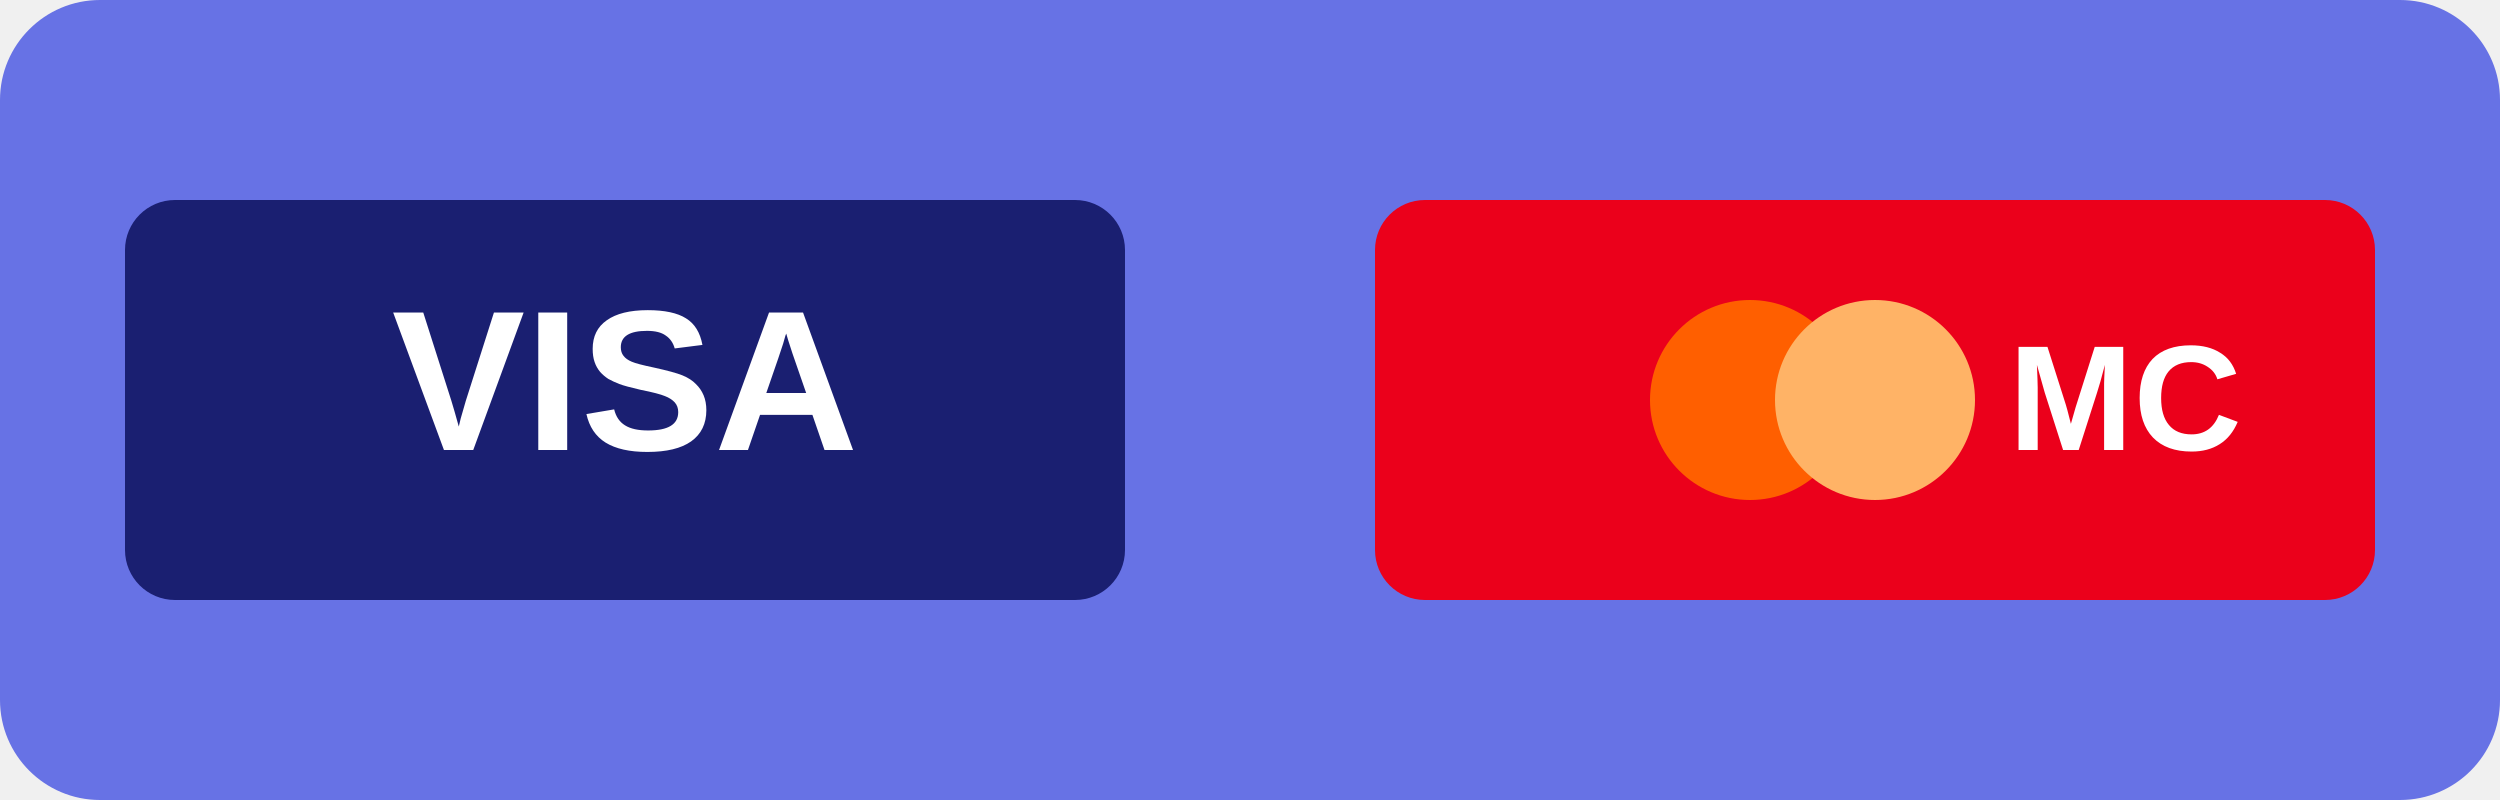
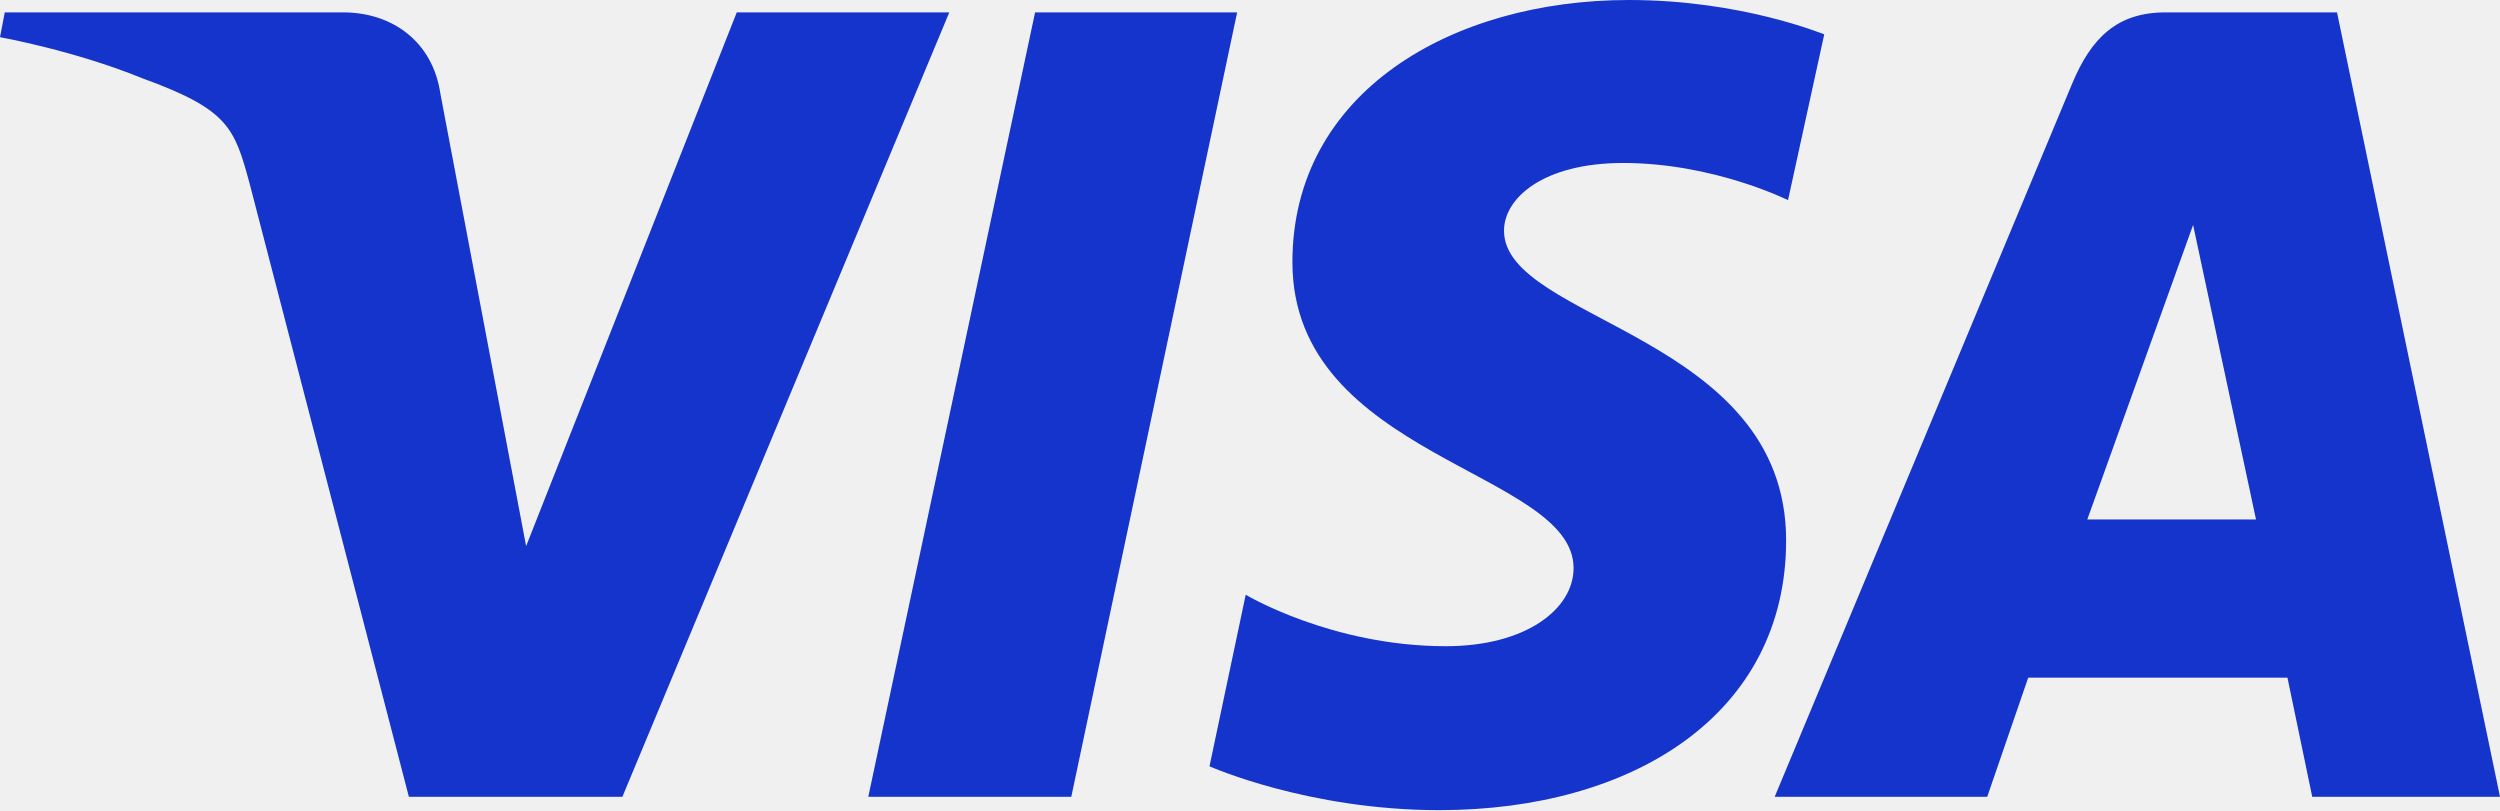
- <svg xmlns="http://www.w3.org/2000/svg" width="100" height="32" viewBox="0 0 100 32">
-   <rect width="100" height="32" rx="4" fill="#6772E5" />
-   <rect x="5" y="8" width="40" height="16" rx="2" fill="#1A1F71" />
-   <text x="25" y="18" text-anchor="middle" fill="white" font-family="Arial, sans-serif" font-size="8" font-weight="bold">VISA</text>
-   <rect x="55" y="8" width="40" height="16" rx="2" fill="#EB001B" />
-   <circle cx="70" cy="16" r="4" fill="#FF5F00" />
-   <circle cx="75" cy="16" r="4" fill="#FFB366" />
-   <text x="85" y="18" text-anchor="middle" fill="white" font-family="Arial, sans-serif" font-size="6" font-weight="bold">MC</text>
+ <svg xmlns="http://www.w3.org/2000/svg" version="1.1" id="Layer_1" x="0px" y="0px" viewBox="0 0 262.3 85" style="enable-background:new 0 0 262.3 85;" xml:space="preserve">
+   <style type="text/css">
+   .st0{fill:#1434CB;}
+  </style>
+   <path id="path3789" class="st0" d="M170.9,0c-18.6,0-35.3,9.7-35.3,27.5  c0,20.5,29.5,21.9,29.5,32.1c0,4.3-5,8.2-13.4,8.2c-12,0-21-5.4-21-5.4l-3.8,18c0,0,10.3,4.6,24.1,4.6c20.4,0,36.4-10.1,36.4-28.3  c0-21.6-29.6-23-29.6-32.5c0-3.4,4.1-7.1,12.5-7.1c9.5,0,17.3,3.9,17.3,3.9l3.8-17.4C191.3,3.6,182.8,0,170.9,0L170.9,0z M0.5,1.3  L0,3.9c0,0,7.8,1.4,14.9,4.3c9.1,3.3,9.7,5.2,11.3,11.1l16.7,64.3h22.4L99.6,1.3H77.3l-22.1,56l-9-47.5c-0.8-5.4-5-8.5-10.2-8.5  C36,1.3,0.5,1.3,0.5,1.3z M108.6,1.3L91.1,83.6h21.3l17.4-82.3L108.6,1.3L108.6,1.3z M227.2,1.3c-5.1,0-7.8,2.7-9.8,7.5l-31.2,74.8  h22.3l4.3-12.5H240l2.6,12.5h19.7L245.2,1.3L227.2,1.3L227.2,1.3z M230.1,23.6l6.6,30.9H219L230.1,23.6L230.1,23.6z">
+  </path>
</svg>
